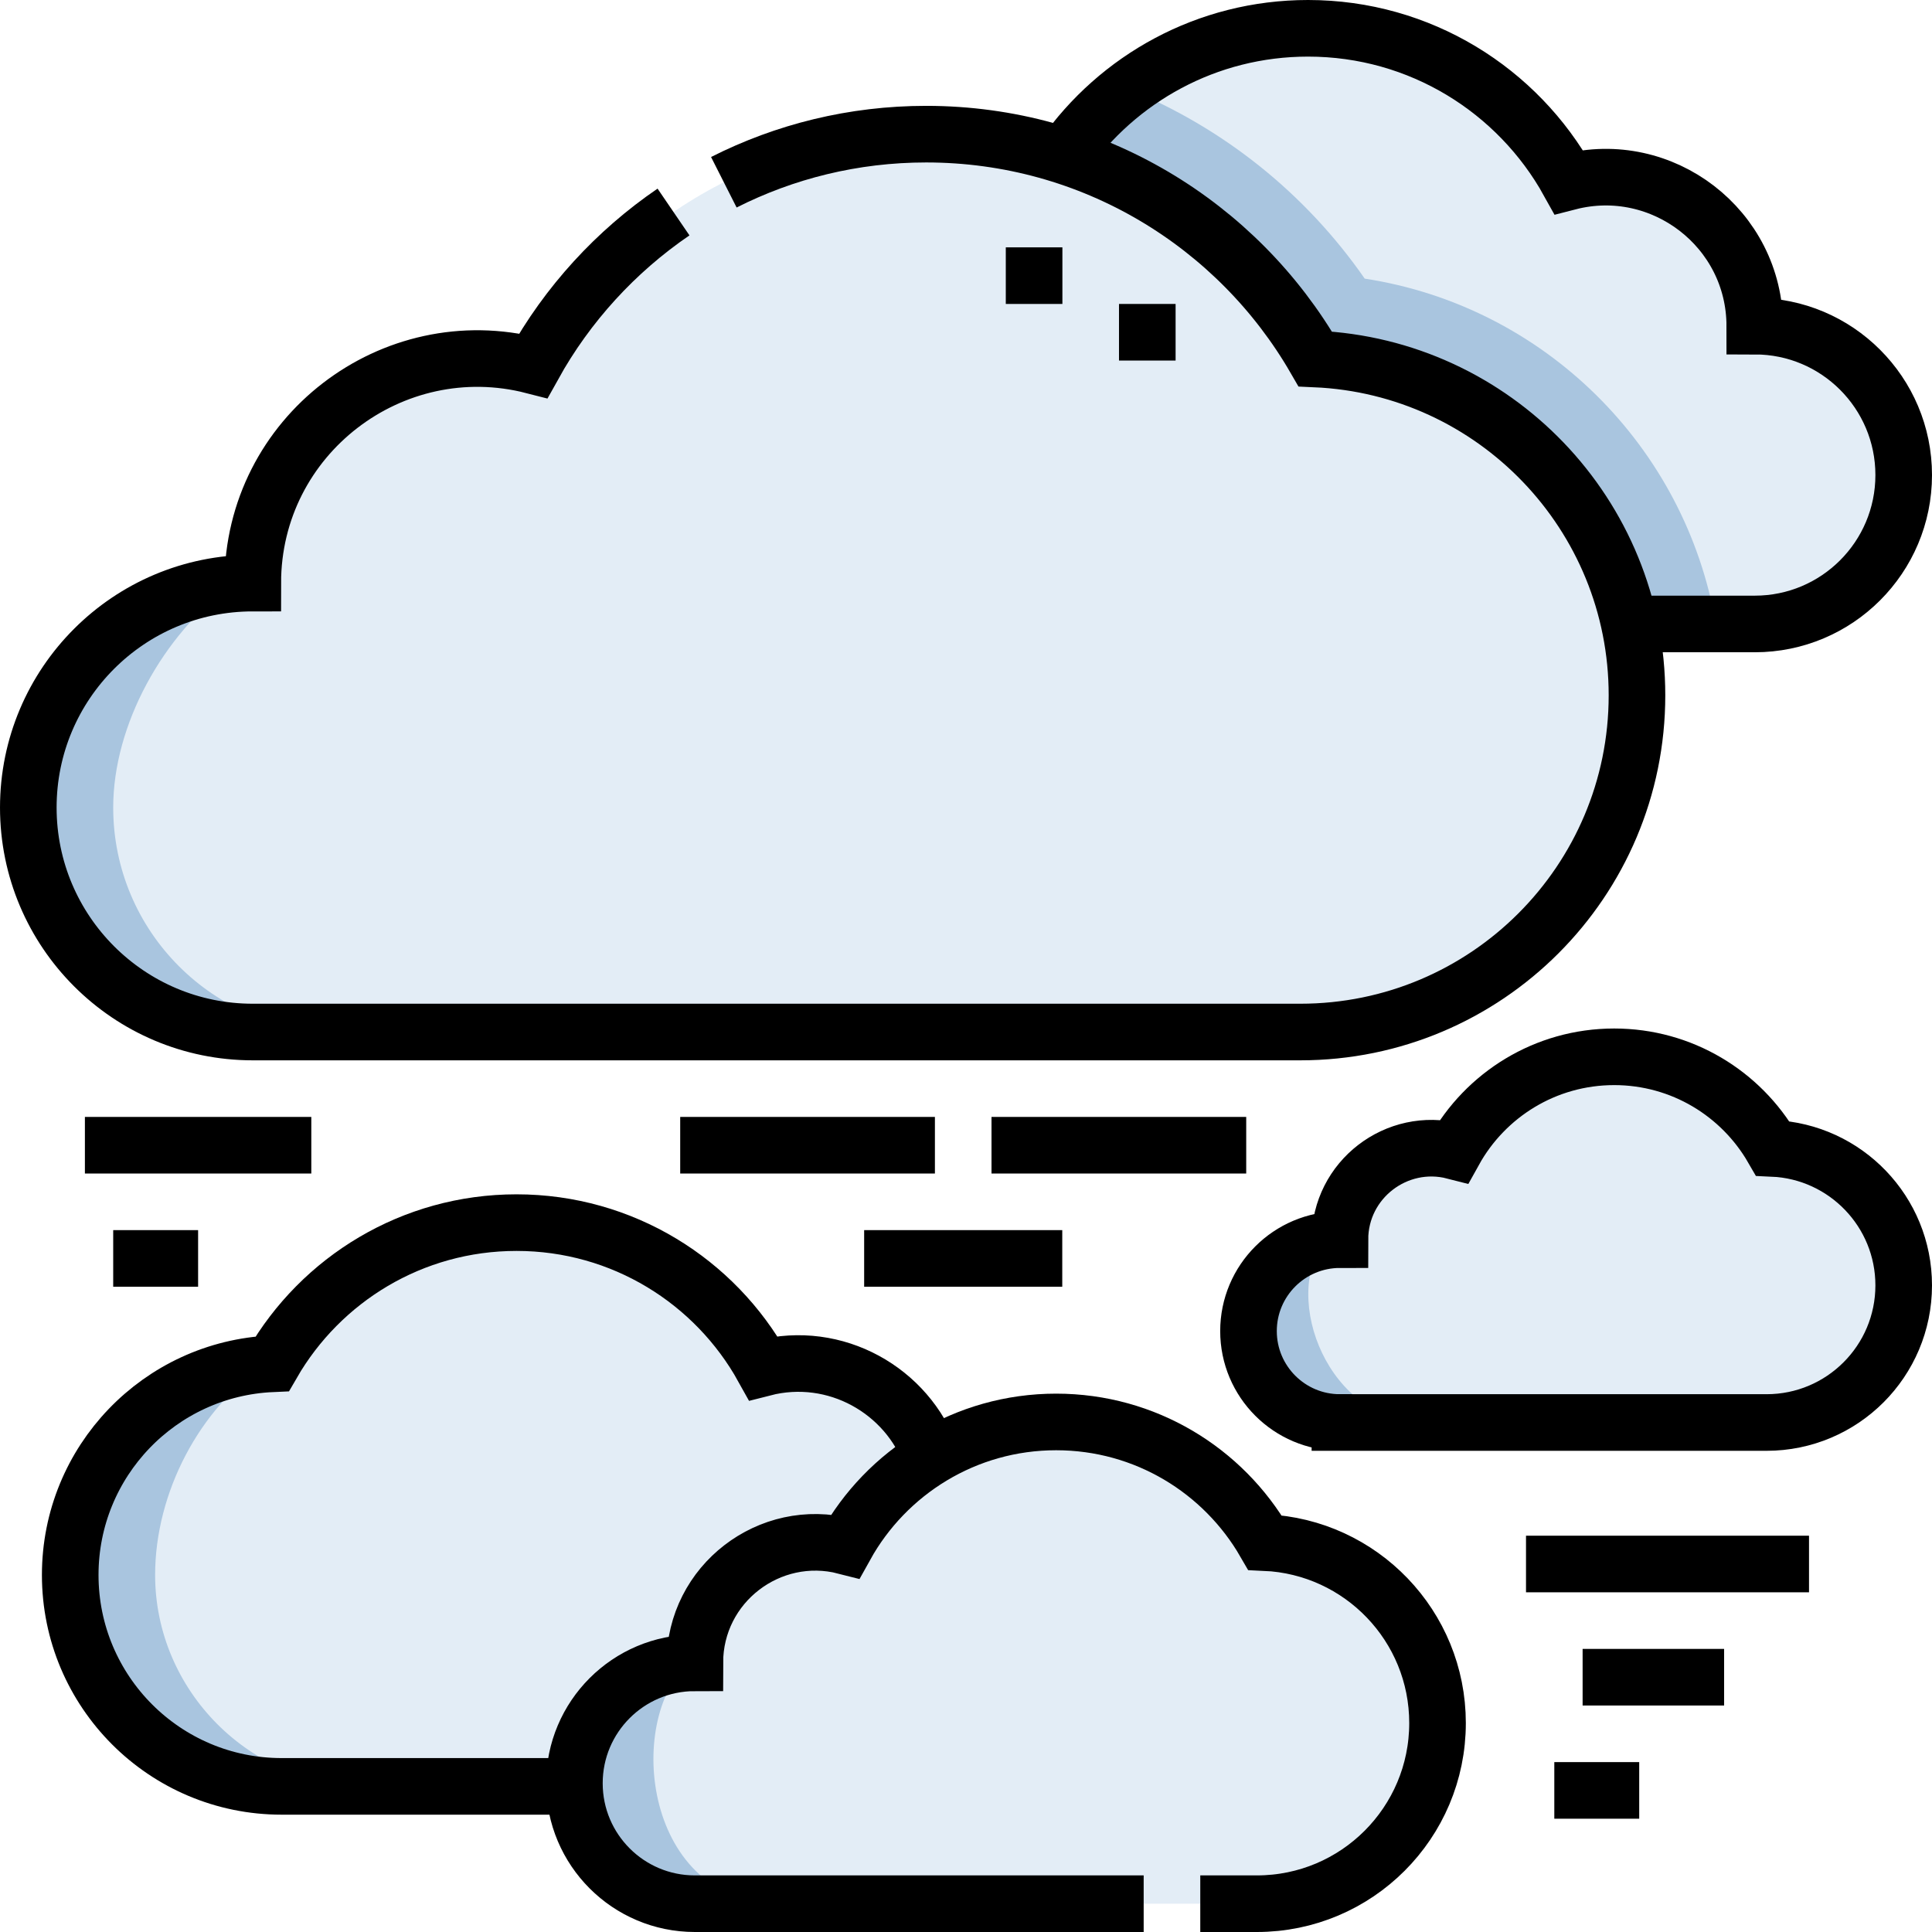
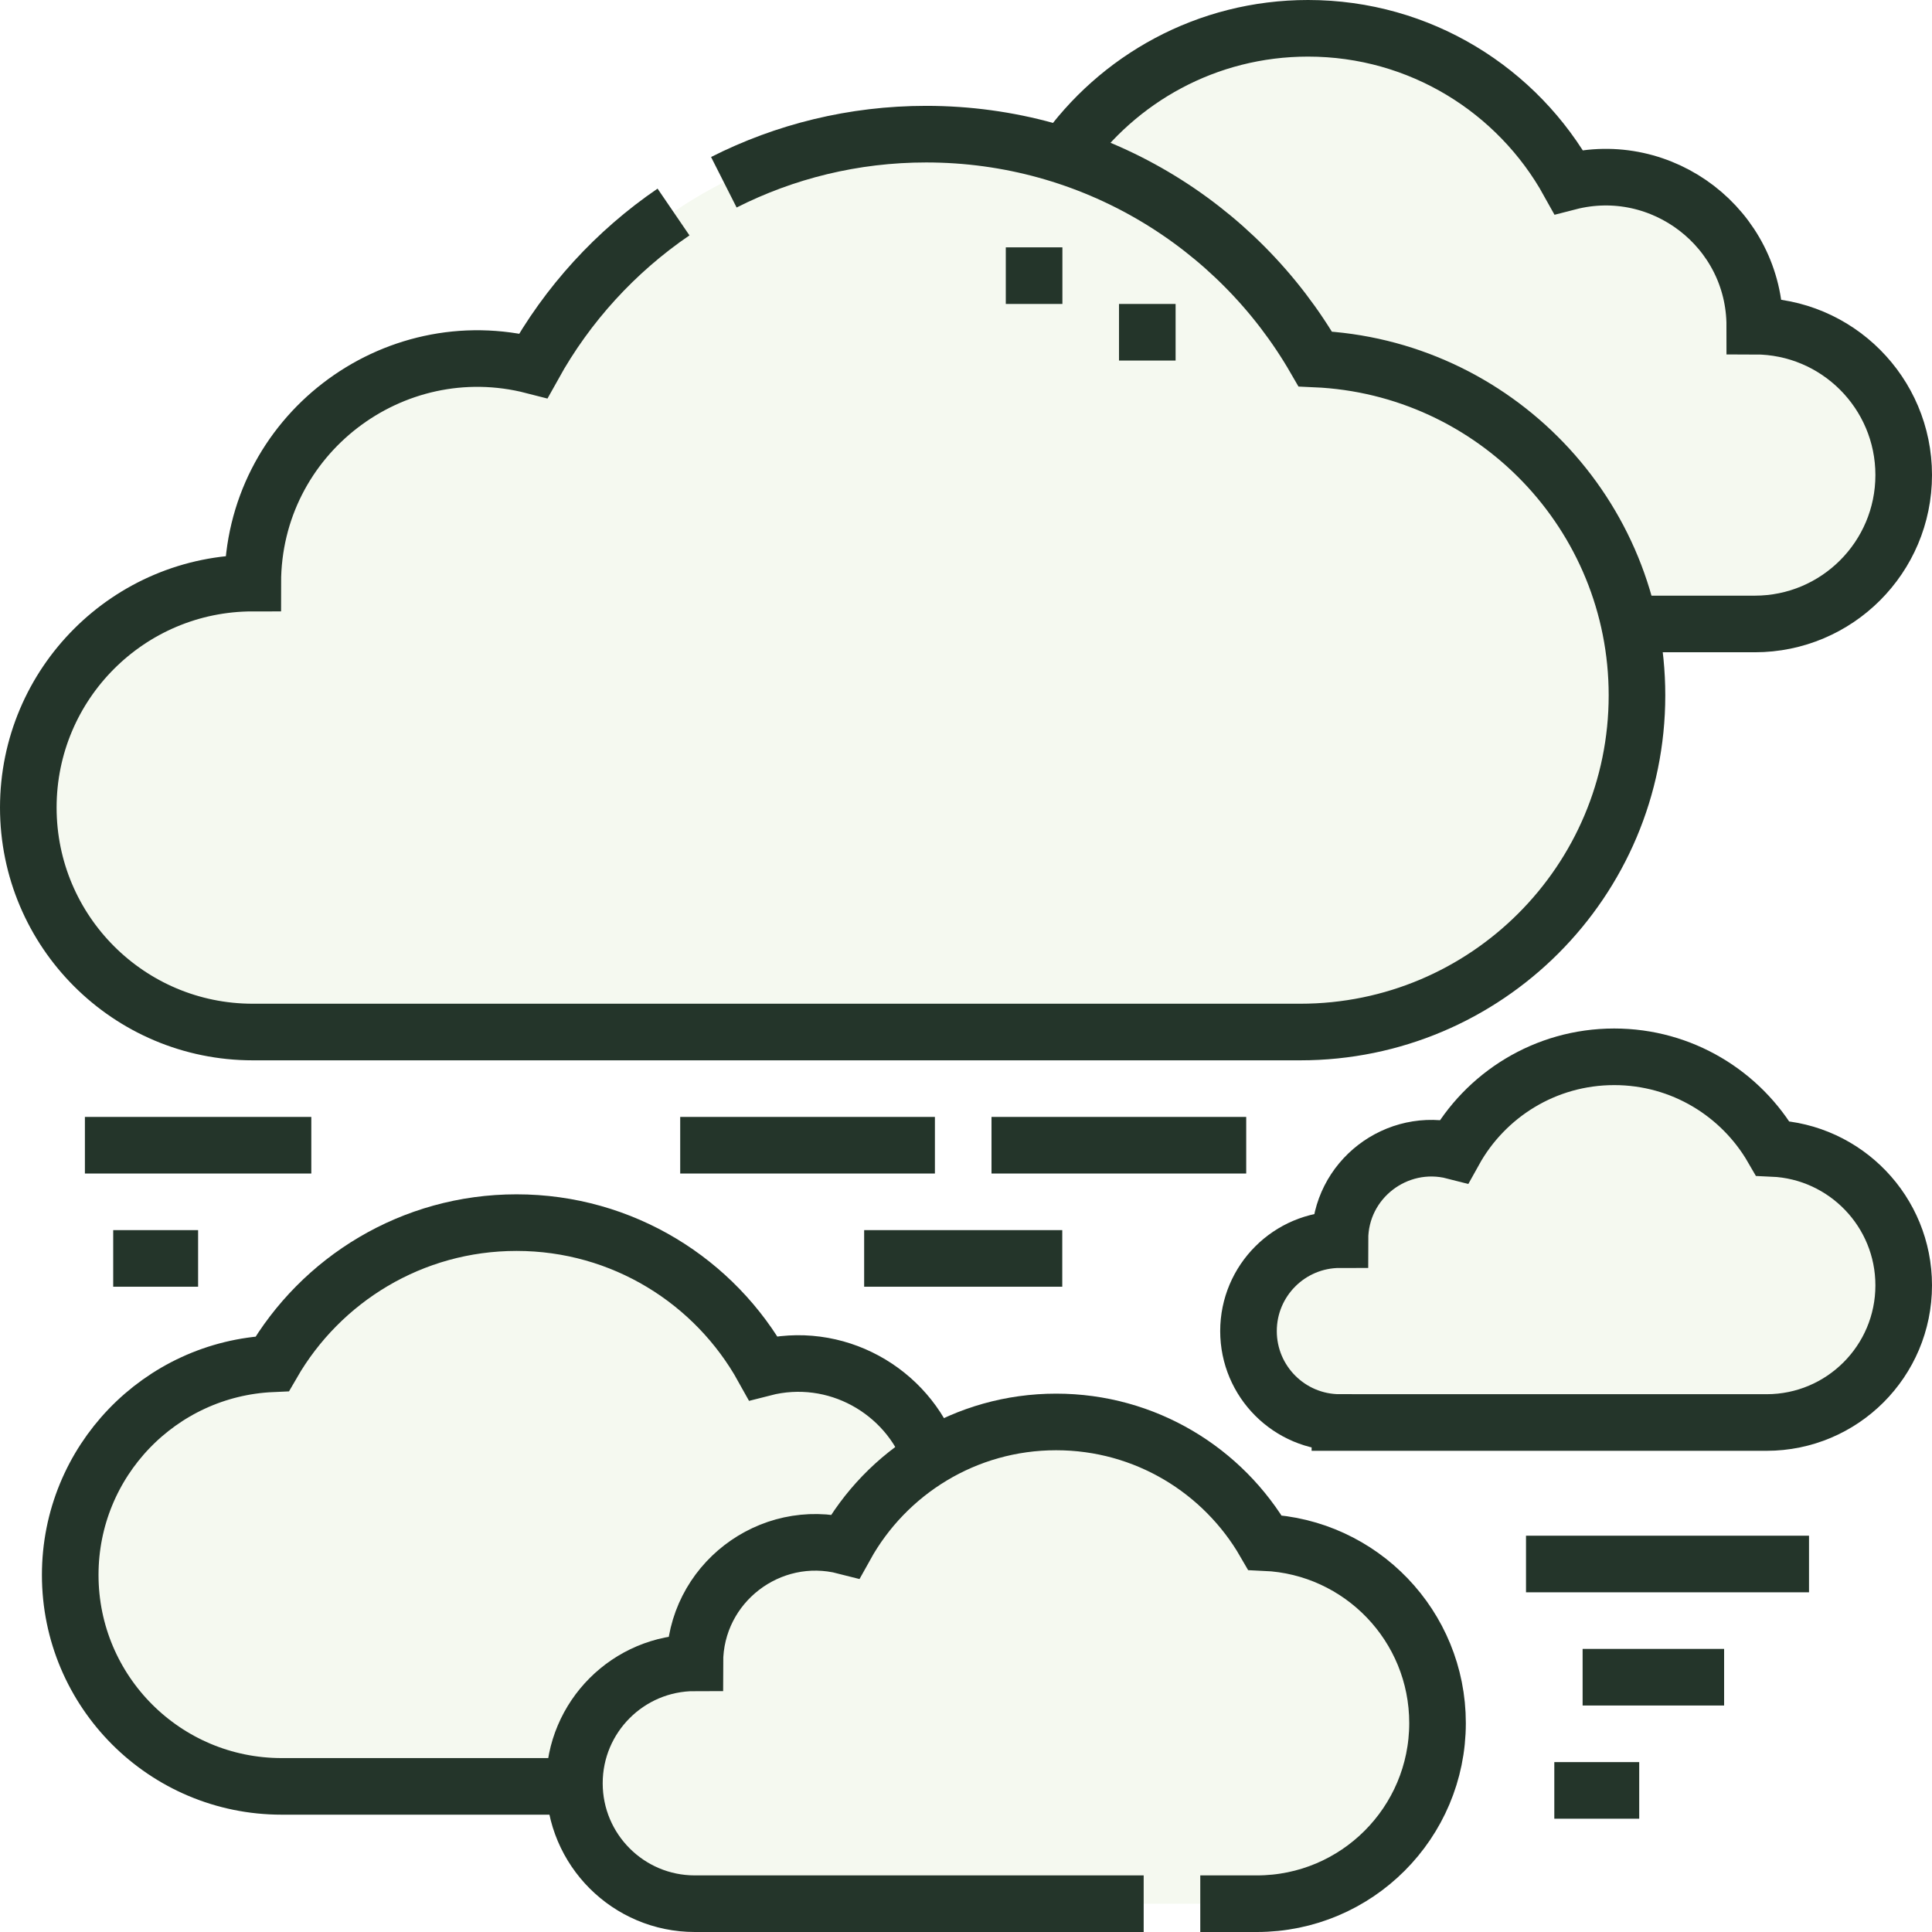
- <svg xmlns="http://www.w3.org/2000/svg" version="1.1" id="Capa_1" x="0px" y="0px" viewBox="0 0 512 512" style="enable-background:new 0 0 512 512;" xml:space="preserve">
+ <svg xmlns="http://www.w3.org/2000/svg" fill="#24352a" version="1.1" id="Capa_1" x="0px" y="0px" viewBox="0 0 512 512" style="enable-background:new 0 0 512 512;" xml:space="preserve">
  <g>
    <g>
-       <path style="fill-rule:evenodd;clip-rule:evenodd;fill:#E3EDF6;" d="M136.883,324.008c-27.666,0-51.826,15.049-64.736,37.408    c-29.787,1.302-53.538,25.859-53.538,55.967c0,30.942,25.084,56.025,56.025,56.025h77.598c-0.007-0.275-0.01-0.55-0.01-0.827    c0-17.624,14.294-31.918,31.918-31.918c0-20.967,19.855-36.072,39.894-30.912c5.393-9.722,13.249-17.889,22.726-23.656    c-6.294-17.571-25.329-28.501-44.511-23.562C189.505,339.562,165.008,324.008,136.883,324.008z" />
-       <path style="fill-rule:evenodd;clip-rule:evenodd;fill:#E3EDF6;" d="M246.758,386.096c-9.476,5.768-17.332,13.935-22.725,23.657    c-20.039-5.16-39.894,9.945-39.894,30.912c-17.624,0-31.918,14.294-31.918,31.918c0,0.276,0.003,0.552,0.01,0.827    c0.439,17.242,14.561,31.091,31.907,31.091h148.946c26.441,0,47.876-21.435,47.876-47.876c0-25.728-20.296-46.714-45.75-47.827    c-11.032-19.107-31.678-31.967-55.32-31.967C267.759,376.83,256.417,380.217,246.758,386.096z" />
-       <path style="fill-rule:evenodd;clip-rule:evenodd;fill:#E3EDF6;" d="M330.865,352.749c0,13.378,10.851,24.229,24.228,24.229    h113.064c20.071,0,36.342-16.271,36.342-36.343c0-19.53-15.407-35.461-34.729-36.305c-8.375-14.504-24.046-24.266-41.993-24.266    c-18.244,0-34.135,10.089-42.401,24.992c-15.212-3.917-30.283,7.549-30.283,23.465    C341.715,328.521,330.865,339.372,330.865,352.749z" />
-       <path style="fill-rule:evenodd;clip-rule:evenodd;fill:#E3EDF6;" d="M344.587,273.497c49.279,0,89.23-39.95,89.23-89.23    c0-47.513-37.389-87.045-85.268-89.138c-21.348-36.973-60.59-59.579-103.104-59.579c-44.793,0-83.81,24.771-104.105,61.361    c-37.349-9.616-74.353,18.534-74.353,57.613c-32.846,0-59.486,26.64-59.486,59.486c0,32.846,26.641,59.486,59.486,59.486H344.587z    " />
-       <path style="fill-rule:evenodd;clip-rule:evenodd;fill:#E3EDF6;" d="M348.548,95.129c41.021,1.793,74.855,31.279,83.26,70.228    h33.227c21.79,0,39.464-17.674,39.464-39.464c0-21.791-17.673-39.464-39.464-39.464c0-25.925-24.549-44.601-49.327-38.221    C402.244,23.934,376.36,7.5,346.643,7.5c-26.782,0-50.452,13.348-64.72,33.75C310.237,50.364,333.924,69.802,348.548,95.129z" />
-       <path style="fill-rule:evenodd;clip-rule:evenodd;fill:#A9C5DF;" d="M348.548,95.129c41.021,1.793,74.855,31.279,83.26,70.228    h22.902c-8.028-46.979-45.444-84.222-93.045-91.517c-15.788-22.732-37.669-40.063-62.721-50.295    c-6.551,4.978-12.301,10.954-17.022,17.704C310.237,50.364,333.924,69.802,348.548,95.129z" />
-       <path style="fill-rule:evenodd;clip-rule:evenodd;fill:#A9C5DF;" d="M61.519,154.777C31.234,157.539,7.5,183.008,7.5,214.01    c0,32.846,26.641,59.486,59.486,59.486h22.5C56.641,273.497,30,246.856,30,214.01C30,192.18,43.094,168.325,61.519,154.777z" />
-       <path style="fill-rule:evenodd;clip-rule:evenodd;fill:#A9C5DF;" d="M70.49,361.516c-29.006,2.121-51.881,26.32-51.881,55.868    c0,30.942,25.084,56.025,56.025,56.025h22.5c-30.941,0-56.025-25.5-56.025-56.025C41.109,395.596,52.905,373.09,70.49,361.516z" />
-       <path style="fill-rule:evenodd;clip-rule:evenodd;fill:#A9C5DF;" d="M182.408,440.712c-16.819,0.9-30.187,14.828-30.187,31.87    c0,17.621,14.292,31.917,31.918,31.917h22.5C170.727,504.5,165.526,456.164,182.408,440.712z" />
-       <path style="fill-rule:evenodd;clip-rule:evenodd;fill:#A9C5DF;" d="M330.865,352.749c0,13.378,10.851,24.229,24.228,24.229h22.5    c-25.687,0-37.984-33.005-26.651-48.101C339.541,330.846,330.865,340.787,330.865,352.749z" />
+       <path style="fill-rule:evenodd;clip-rule:evenodd;fill:#f5f9f0;" d="M136.883,324.008c-27.666,0-51.826,15.049-64.736,37.408    c-29.787,1.302-53.538,25.859-53.538,55.967c0,30.942,25.084,56.025,56.025,56.025h77.598c-0.007-0.275-0.01-0.55-0.01-0.827    c0-17.624,14.294-31.918,31.918-31.918c0-20.967,19.855-36.072,39.894-30.912c5.393-9.722,13.249-17.889,22.726-23.656    c-6.294-17.571-25.329-28.501-44.511-23.562C189.505,339.562,165.008,324.008,136.883,324.008z" />
+       <path style="fill-rule:evenodd;clip-rule:evenodd;fill:#f5f9f0;" d="M246.758,386.096c-9.476,5.768-17.332,13.935-22.725,23.657    c-20.039-5.16-39.894,9.945-39.894,30.912c-17.624,0-31.918,14.294-31.918,31.918c0,0.276,0.003,0.552,0.01,0.827    c0.439,17.242,14.561,31.091,31.907,31.091h148.946c26.441,0,47.876-21.435,47.876-47.876c0-25.728-20.296-46.714-45.75-47.827    c-11.032-19.107-31.678-31.967-55.32-31.967C267.759,376.83,256.417,380.217,246.758,386.096z" />
+       <path style="fill-rule:evenodd;clip-rule:evenodd;fill:#f5f9f0;" d="M330.865,352.749c0,13.378,10.851,24.229,24.228,24.229    h113.064c20.071,0,36.342-16.271,36.342-36.343c0-19.53-15.407-35.461-34.729-36.305c-8.375-14.504-24.046-24.266-41.993-24.266    c-18.244,0-34.135,10.089-42.401,24.992c-15.212-3.917-30.283,7.549-30.283,23.465    C341.715,328.521,330.865,339.372,330.865,352.749z" />
+       <path style="fill-rule:evenodd;clip-rule:evenodd;fill:#f5f9f0;" d="M344.587,273.497c49.279,0,89.23-39.95,89.23-89.23    c0-47.513-37.389-87.045-85.268-89.138c-21.348-36.973-60.59-59.579-103.104-59.579c-44.793,0-83.81,24.771-104.105,61.361    c-37.349-9.616-74.353,18.534-74.353,57.613c-32.846,0-59.486,26.64-59.486,59.486c0,32.846,26.641,59.486,59.486,59.486H344.587z    " />
+       <path style="fill-rule:evenodd;clip-rule:evenodd;fill:#f5f9f0;" d="M348.548,95.129c41.021,1.793,74.855,31.279,83.26,70.228    h33.227c21.79,0,39.464-17.674,39.464-39.464c0-21.791-17.673-39.464-39.464-39.464c0-25.925-24.549-44.601-49.327-38.221    C402.244,23.934,376.36,7.5,346.643,7.5c-26.782,0-50.452,13.348-64.72,33.75C310.237,50.364,333.924,69.802,348.548,95.129z" />
+       <path style="fill-rule:evenodd;clip-rule:evenodd;fill:#f5f9f0;" d="M348.548,95.129c41.021,1.793,74.855,31.279,83.26,70.228    h22.902c-8.028-46.979-45.444-84.222-93.045-91.517c-15.788-22.732-37.669-40.063-62.721-50.295    c-6.551,4.978-12.301,10.954-17.022,17.704C310.237,50.364,333.924,69.802,348.548,95.129z" />
+       <path style="fill-rule:evenodd;clip-rule:evenodd;fill:#f5f9f0;" d="M61.519,154.777C31.234,157.539,7.5,183.008,7.5,214.01    c0,32.846,26.641,59.486,59.486,59.486h22.5C56.641,273.497,30,246.856,30,214.01C30,192.18,43.094,168.325,61.519,154.777z" />
+       <path style="fill-rule:evenodd;clip-rule:evenodd;fill:#f5f9f0;" d="M70.49,361.516c-29.006,2.121-51.881,26.32-51.881,55.868    c0,30.942,25.084,56.025,56.025,56.025h22.5c-30.941,0-56.025-25.5-56.025-56.025C41.109,395.596,52.905,373.09,70.49,361.516z" />
+       <path style="fill-rule:evenodd;clip-rule:evenodd;fill:#f5f9f0;" d="M182.408,440.712c-16.819,0.9-30.187,14.828-30.187,31.87    c0,17.621,14.292,31.917,31.918,31.917h22.5C170.727,504.5,165.526,456.164,182.408,440.712z" />
+       <path style="fill-rule:evenodd;clip-rule:evenodd;fill:#f5f9f0;" d="M330.865,352.749c0,13.378,10.851,24.229,24.228,24.229h22.5    c-25.687,0-37.984-33.005-26.651-48.101C339.541,330.846,330.865,340.787,330.865,352.749z" />
    </g>
    <g>
-       <path style="fill-rule:evenodd;clip-rule:evenodd;fill:none;stroke:#000000;stroke-width:15;stroke-miterlimit:22.926;" d="    M431.803,165.357h33.233c21.79,0,39.464-17.674,39.464-39.464c0-21.791-17.673-39.464-39.464-39.464    c0-25.925-24.549-44.601-49.327-38.221C402.244,23.934,376.36,7.5,346.643,7.5c-26.782,0-50.452,13.348-64.722,33.753" />
-       <path style="fill-rule:evenodd;clip-rule:evenodd;fill:none;stroke:#000000;stroke-width:15;stroke-miterlimit:22.926;" d="    M274.046,80.55v-15 M304.046,95.55v-15" />
-       <path style="fill-rule:evenodd;clip-rule:evenodd;fill:none;stroke:#000000;stroke-width:15;stroke-miterlimit:22.926;" d="    M246.759,386.097c-6.294-17.571-25.329-28.501-44.511-23.562c-12.743-22.973-37.24-38.527-65.365-38.527    c-27.666,0-51.826,15.049-64.736,37.408c-29.787,1.302-53.538,25.859-53.538,55.967c0,30.942,25.084,56.025,56.025,56.025h77.598" />
-       <path style="fill-rule:evenodd;clip-rule:evenodd;fill:none;stroke:#000000;stroke-width:15;stroke-miterlimit:22.926;" d="    M303.085,504.5H184.139c-17.623,0-31.918-14.294-31.918-31.917s14.294-31.918,31.918-31.918c0-20.967,19.855-36.072,39.894-30.912    c10.89-19.632,31.824-32.923,55.858-32.923c23.642,0,44.288,12.86,55.32,31.967c25.455,1.113,45.75,22.098,45.75,47.827    c0,26.441-21.435,47.876-47.876,47.876h-15" />
-       <path style="fill-rule:evenodd;clip-rule:evenodd;fill:none;stroke:#000000;stroke-width:15;stroke-miterlimit:22.926;" d="    M355.093,376.978c-13.378,0-24.228-10.85-24.228-24.229c0-13.378,10.85-24.228,24.228-24.228    c0-15.916,15.071-27.382,30.283-23.465c8.266-14.902,24.157-24.992,42.401-24.992c17.947,0,33.619,9.762,41.993,24.266    c19.322,0.844,34.729,16.775,34.729,36.305c0,20.071-16.271,36.343-36.342,36.343H355.093z" />
-       <path style="fill-rule:evenodd;clip-rule:evenodd;fill:none;stroke:#000000;stroke-width:15;stroke-miterlimit:22.926;" d="    M262.76,303.496h67.499 M180.261,303.496h67.5" />
-       <line style="fill-rule:evenodd;clip-rule:evenodd;fill:none;stroke:#000000;stroke-width:15;stroke-miterlimit:22.926;" x1="229.01" y1="333.496" x2="281.51" y2="333.496" />
-       <line style="fill-rule:evenodd;clip-rule:evenodd;fill:none;stroke:#000000;stroke-width:15;stroke-miterlimit:22.926;" x1="404.408" y1="414.477" x2="479.407" y2="414.477" />
-       <line style="fill-rule:evenodd;clip-rule:evenodd;fill:none;stroke:#000000;stroke-width:15;stroke-miterlimit:22.926;" x1="419.408" y1="444.477" x2="456.907" y2="444.477" />
-       <line style="fill-rule:evenodd;clip-rule:evenodd;fill:none;stroke:#000000;stroke-width:15;stroke-miterlimit:22.926;" x1="22.5" y1="303.496" x2="82.499" y2="303.496" />
-       <line style="fill-rule:evenodd;clip-rule:evenodd;fill:none;stroke:#000000;stroke-width:15;stroke-miterlimit:22.926;" x1="30" y1="333.496" x2="52.5" y2="333.496" />
-       <line style="fill-rule:evenodd;clip-rule:evenodd;fill:none;stroke:#000000;stroke-width:15;stroke-miterlimit:22.926;" x1="411.908" y1="474.476" x2="434.408" y2="474.476" />
-       <path style="fill-rule:evenodd;clip-rule:evenodd;fill:none;stroke:#000000;stroke-width:15;stroke-miterlimit:22.926;" d="    M191.825,48.301c16.113-8.154,34.33-12.75,53.62-12.75c44.064,0,82.542,23.968,103.104,59.579    c47.441,2.073,85.268,41.186,85.268,89.138c0,49.28-39.95,89.23-89.23,89.23h-277.6c-32.845,0-59.486-26.64-59.486-59.486    c0-32.846,26.64-59.486,59.486-59.486c0-39.078,37.005-67.229,74.353-57.613c9.045-16.307,21.811-30.263,37.147-40.728" />
+       <path style="fill-rule:evenodd;clip-rule:evenodd;fill:none;stroke:#24352a;stroke-width:15;stroke-miterlimit:22.926;" d="    M431.803,165.357h33.233c21.79,0,39.464-17.674,39.464-39.464c0-21.791-17.673-39.464-39.464-39.464    c0-25.925-24.549-44.601-49.327-38.221C402.244,23.934,376.36,7.5,346.643,7.5c-26.782,0-50.452,13.348-64.722,33.753" />
+       <path style="fill-rule:evenodd;clip-rule:evenodd;fill:none;stroke:#24352a;stroke-width:15;stroke-miterlimit:22.926;" d="    M274.046,80.55v-15 M304.046,95.55v-15" />
+       <path style="fill-rule:evenodd;clip-rule:evenodd;fill:none;stroke:#24352a;stroke-width:15;stroke-miterlimit:22.926;" d="    M246.759,386.097c-6.294-17.571-25.329-28.501-44.511-23.562c-12.743-22.973-37.24-38.527-65.365-38.527    c-27.666,0-51.826,15.049-64.736,37.408c-29.787,1.302-53.538,25.859-53.538,55.967c0,30.942,25.084,56.025,56.025,56.025h77.598" />
+       <path style="fill-rule:evenodd;clip-rule:evenodd;fill:none;stroke:#24352a;stroke-width:15;stroke-miterlimit:22.926;" d="    M303.085,504.5H184.139c-17.623,0-31.918-14.294-31.918-31.917s14.294-31.918,31.918-31.918c0-20.967,19.855-36.072,39.894-30.912    c10.89-19.632,31.824-32.923,55.858-32.923c23.642,0,44.288,12.86,55.32,31.967c25.455,1.113,45.75,22.098,45.75,47.827    c0,26.441-21.435,47.876-47.876,47.876h-15" />
+       <path style="fill-rule:evenodd;clip-rule:evenodd;fill:none;stroke:#24352a;stroke-width:15;stroke-miterlimit:22.926;" d="    M355.093,376.978c-13.378,0-24.228-10.85-24.228-24.229c0-13.378,10.85-24.228,24.228-24.228    c0-15.916,15.071-27.382,30.283-23.465c8.266-14.902,24.157-24.992,42.401-24.992c17.947,0,33.619,9.762,41.993,24.266    c19.322,0.844,34.729,16.775,34.729,36.305c0,20.071-16.271,36.343-36.342,36.343H355.093z" />
+       <path style="fill-rule:evenodd;clip-rule:evenodd;fill:none;stroke:#24352a;stroke-width:15;stroke-miterlimit:22.926;" d="    M262.76,303.496h67.499 M180.261,303.496h67.5" />
+       <line style="fill-rule:evenodd;clip-rule:evenodd;fill:none;stroke:#24352a;stroke-width:15;stroke-miterlimit:22.926;" x1="229.01" y1="333.496" x2="281.51" y2="333.496" />
+       <line style="fill-rule:evenodd;clip-rule:evenodd;fill:none;stroke:#24352a;stroke-width:15;stroke-miterlimit:22.926;" x1="404.408" y1="414.477" x2="479.407" y2="414.477" />
+       <line style="fill-rule:evenodd;clip-rule:evenodd;fill:none;stroke:#24352a;stroke-width:15;stroke-miterlimit:22.926;" x1="419.408" y1="444.477" x2="456.907" y2="444.477" />
+       <line style="fill-rule:evenodd;clip-rule:evenodd;fill:none;stroke:#24352a;stroke-width:15;stroke-miterlimit:22.926;" x1="22.5" y1="303.496" x2="82.499" y2="303.496" />
+       <line style="fill-rule:evenodd;clip-rule:evenodd;fill:none;stroke:#24352a;stroke-width:15;stroke-miterlimit:22.926;" x1="30" y1="333.496" x2="52.5" y2="333.496" />
+       <line style="fill-rule:evenodd;clip-rule:evenodd;fill:none;stroke:#24352a;stroke-width:15;stroke-miterlimit:22.926;" x1="411.908" y1="474.476" x2="434.408" y2="474.476" />
+       <path style="fill-rule:evenodd;clip-rule:evenodd;fill:none;stroke:#24352a;stroke-width:15;stroke-miterlimit:22.926;" d="    M191.825,48.301c16.113-8.154,34.33-12.75,53.62-12.75c44.064,0,82.542,23.968,103.104,59.579    c47.441,2.073,85.268,41.186,85.268,89.138c0,49.28-39.95,89.23-89.23,89.23h-277.6c-32.845,0-59.486-26.64-59.486-59.486    c0-32.846,26.64-59.486,59.486-59.486c0-39.078,37.005-67.229,74.353-57.613c9.045-16.307,21.811-30.263,37.147-40.728" />
    </g>
  </g>
  <g>
</g>
  <g>
</g>
  <g>
</g>
  <g>
</g>
  <g>
</g>
  <g>
</g>
  <g>
</g>
  <g>
</g>
  <g>
</g>
  <g>
</g>
  <g>
</g>
  <g>
</g>
  <g>
</g>
  <g>
</g>
  <g>
</g>
</svg>
